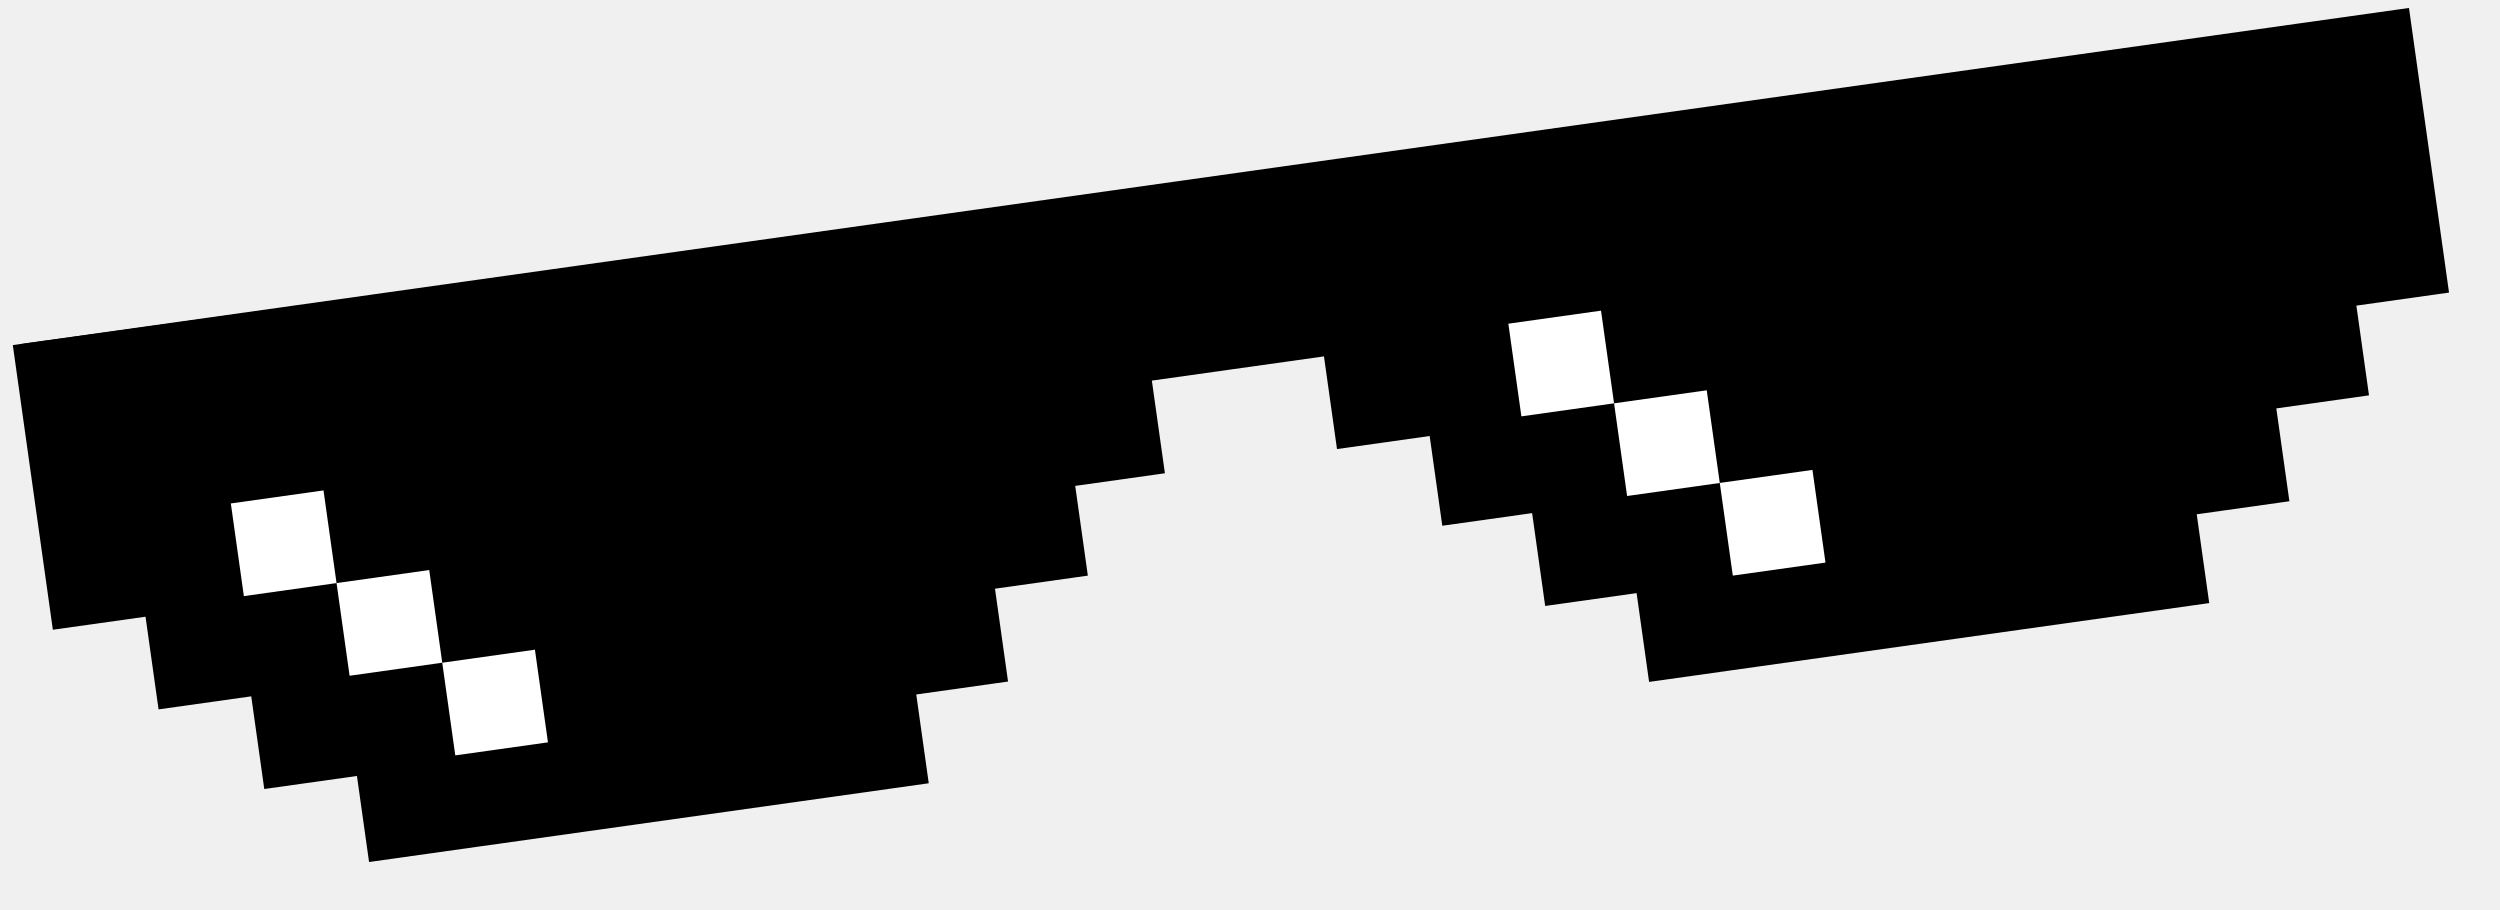
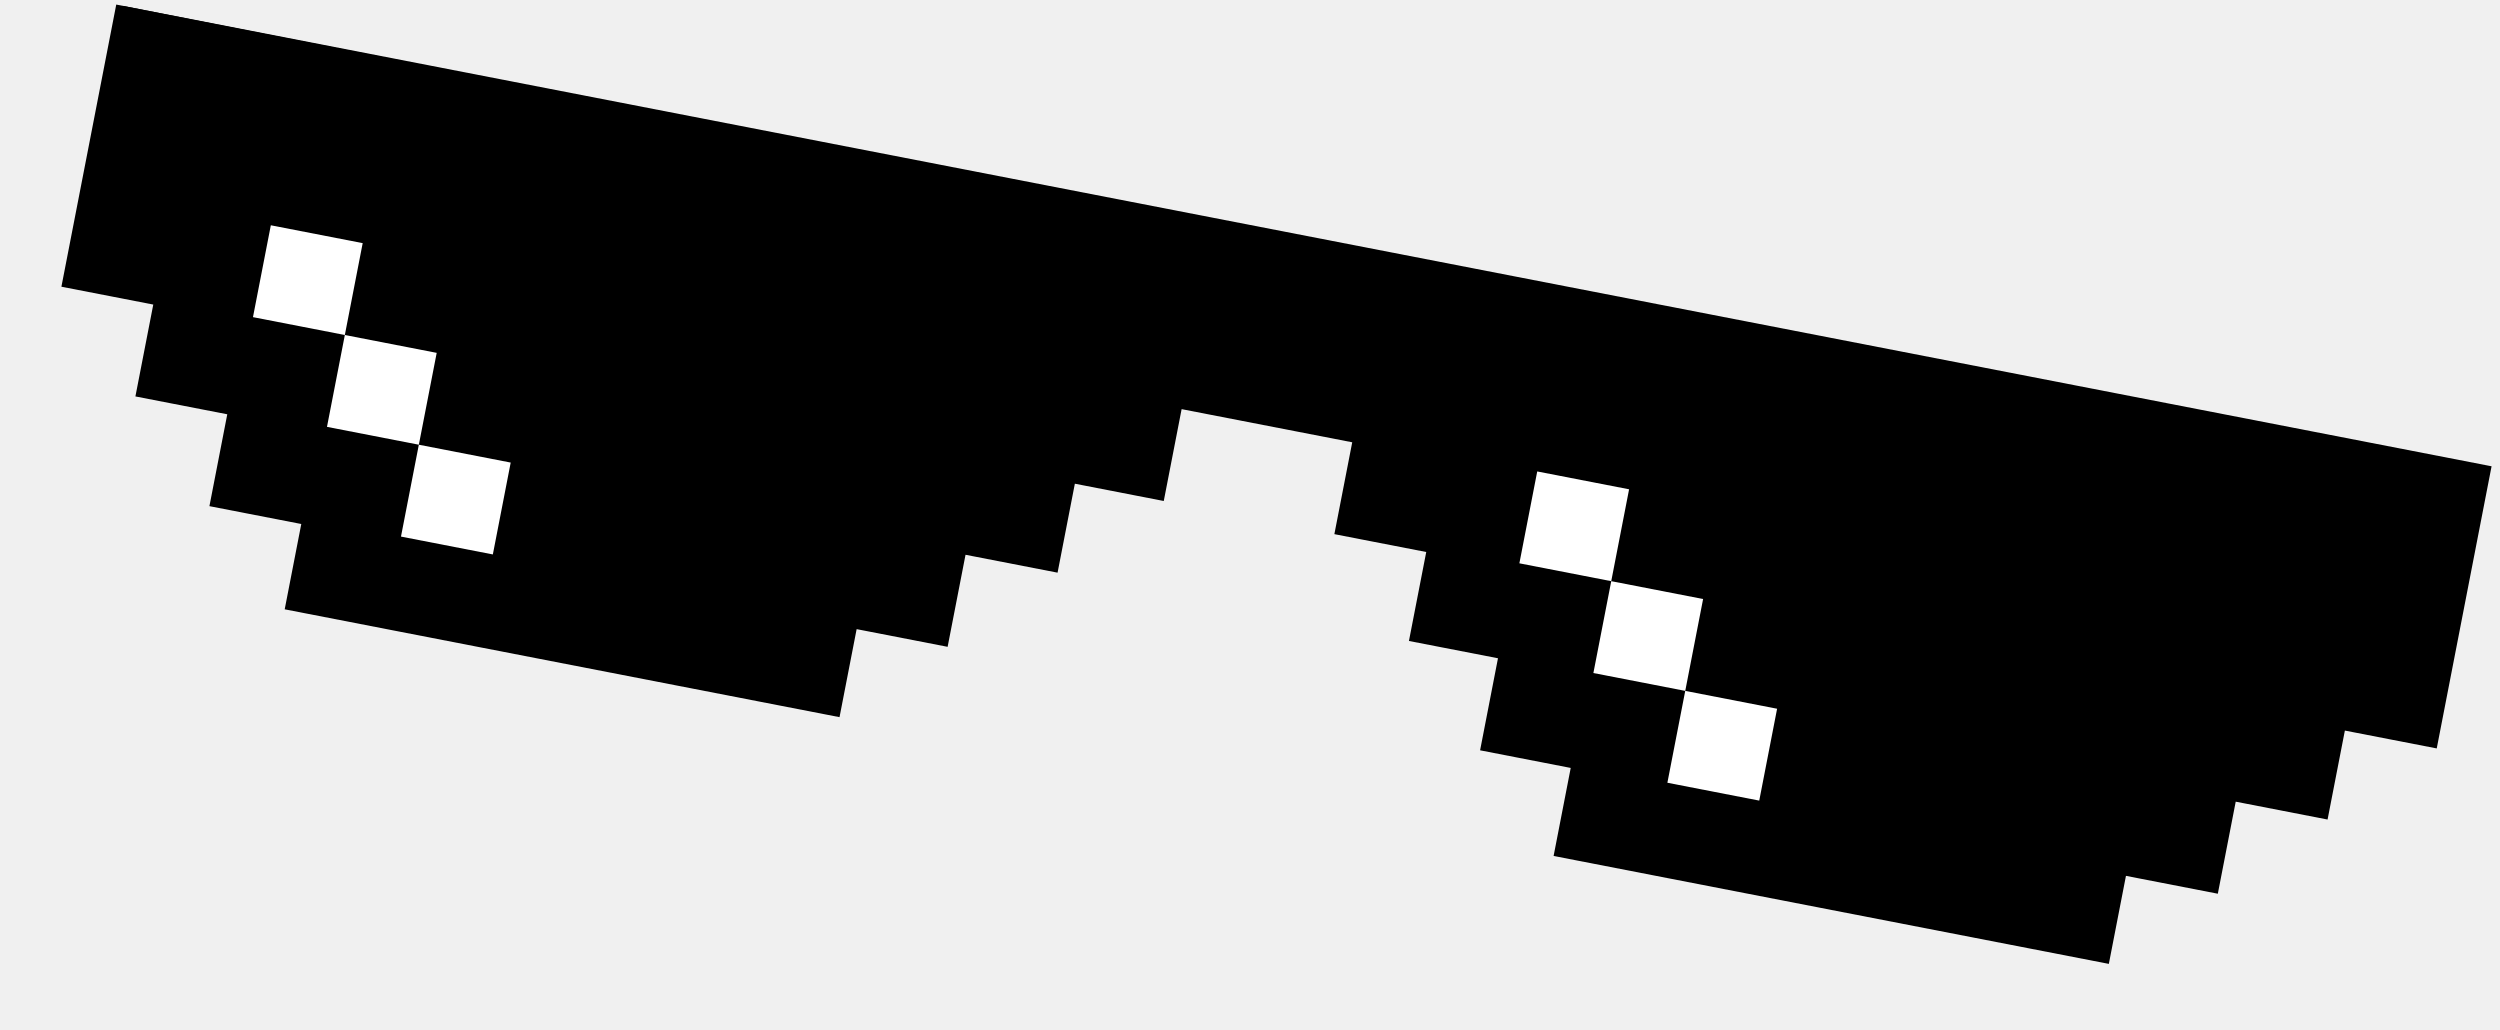
- <svg xmlns="http://www.w3.org/2000/svg" width="187" height="68" viewBox="0 0 187 68" fill="none">
-   <g clip-path="url(#clip0_293_4968)">
-     <path d="M4.379 46.54L1.453 25.745L179.767 1.16L182.623 21.46L175.692 22.435L176.636 29.147L169.704 30.123L170.682 37.068L163.75 38.044L164.685 44.686L123.778 50.442L122.843 43.8L116.005 44.762L115.028 37.816L108.309 38.761L107.365 32.049L100.433 33.025L99.458 26.093L85.594 28.044L86.57 34.975L79.861 35.919L80.806 42.632L73.86 43.609L74.837 50.554L67.971 51.521L68.906 58.163L28.031 63.914L27.125 57.478L20.193 58.453L19.218 51.521L12.286 52.497L11.311 45.565L4.379 46.54Z" fill="black" stroke="black" />
-     <rect x="17.266" y="37.658" width="7" height="7" transform="rotate(-8.00946 17.2656 37.6582)" fill="white" />
-     <rect x="112.824" y="24.212" width="7" height="7" transform="rotate(-8.00946 112.824 24.2119)" fill="white" />
-     <rect x="25.174" y="43.614" width="7" height="7" transform="rotate(-8.00946 25.1738 43.6143)" fill="white" />
-     <rect x="120.732" y="30.169" width="7" height="7" transform="rotate(-8.00946 120.732 30.1685)" fill="white" />
-     <rect x="33.08" y="49.571" width="7" height="7" transform="rotate(-8.00946 33.0801 49.5708)" fill="white" />
-     <rect x="128.639" y="36.124" width="7" height="7" transform="rotate(-8.00946 128.639 36.1245)" fill="white" />
+ <svg xmlns="http://www.w3.org/2000/svg" width="187" height="77" viewBox="0 0 187 77" fill="none">
+   <g clip-path="url(#clip0_775_2559)">
+     <path d="M5.179 21.051L9.186 0.437L185.784 35.273L181.872 55.396L175.001 54.061L173.707 60.715L166.836 59.379L165.498 66.264L158.626 64.928L157.346 71.513L116.796 63.63L118.076 57.046L111.297 55.728L112.635 48.843L105.975 47.549L107.269 40.895L100.397 39.559L101.733 32.688L87.99 30.017L86.654 36.888L80.004 35.595L78.711 42.249L71.826 40.911L70.487 47.796L63.681 46.473L62.401 53.057L21.882 45.181L23.122 38.8L16.251 37.465L17.586 30.593L10.715 29.258L12.051 22.386L5.179 21.051Z" fill="black" stroke="black" />
+     <rect x="20.258" y="16.851" width="7" height="7" transform="rotate(11 20.2578 16.8506)" fill="white" />
+     <rect x="114.985" y="35.264" width="7" height="7" transform="rotate(11 114.985 35.2637)" fill="white" />
+     <rect x="25.794" y="25.058" width="7" height="7" transform="rotate(11 25.7935 25.0576)" fill="white" />
+     <rect x="120.521" y="43.471" width="7" height="7" transform="rotate(11 120.521 43.4707)" fill="white" />
+     <rect x="31.329" y="33.265" width="7" height="7" transform="rotate(11 31.3293 33.2646)" fill="white" />
+     <rect x="126.056" y="51.678" width="7" height="7" transform="rotate(11 126.056 51.6777)" fill="white" />
  </g>
  <defs>
-     <clipPath id="clip0_293_4968">
-       <rect width="181" height="42" fill="white" transform="translate(0.957031 25.8149) rotate(-8.00946)" />
+     <clipPath id="clip0_775_2559">
+       <rect width="181" height="42" fill="white" transform="translate(8.69556 0.341064) rotate(11)" />
    </clipPath>
  </defs>
</svg>
